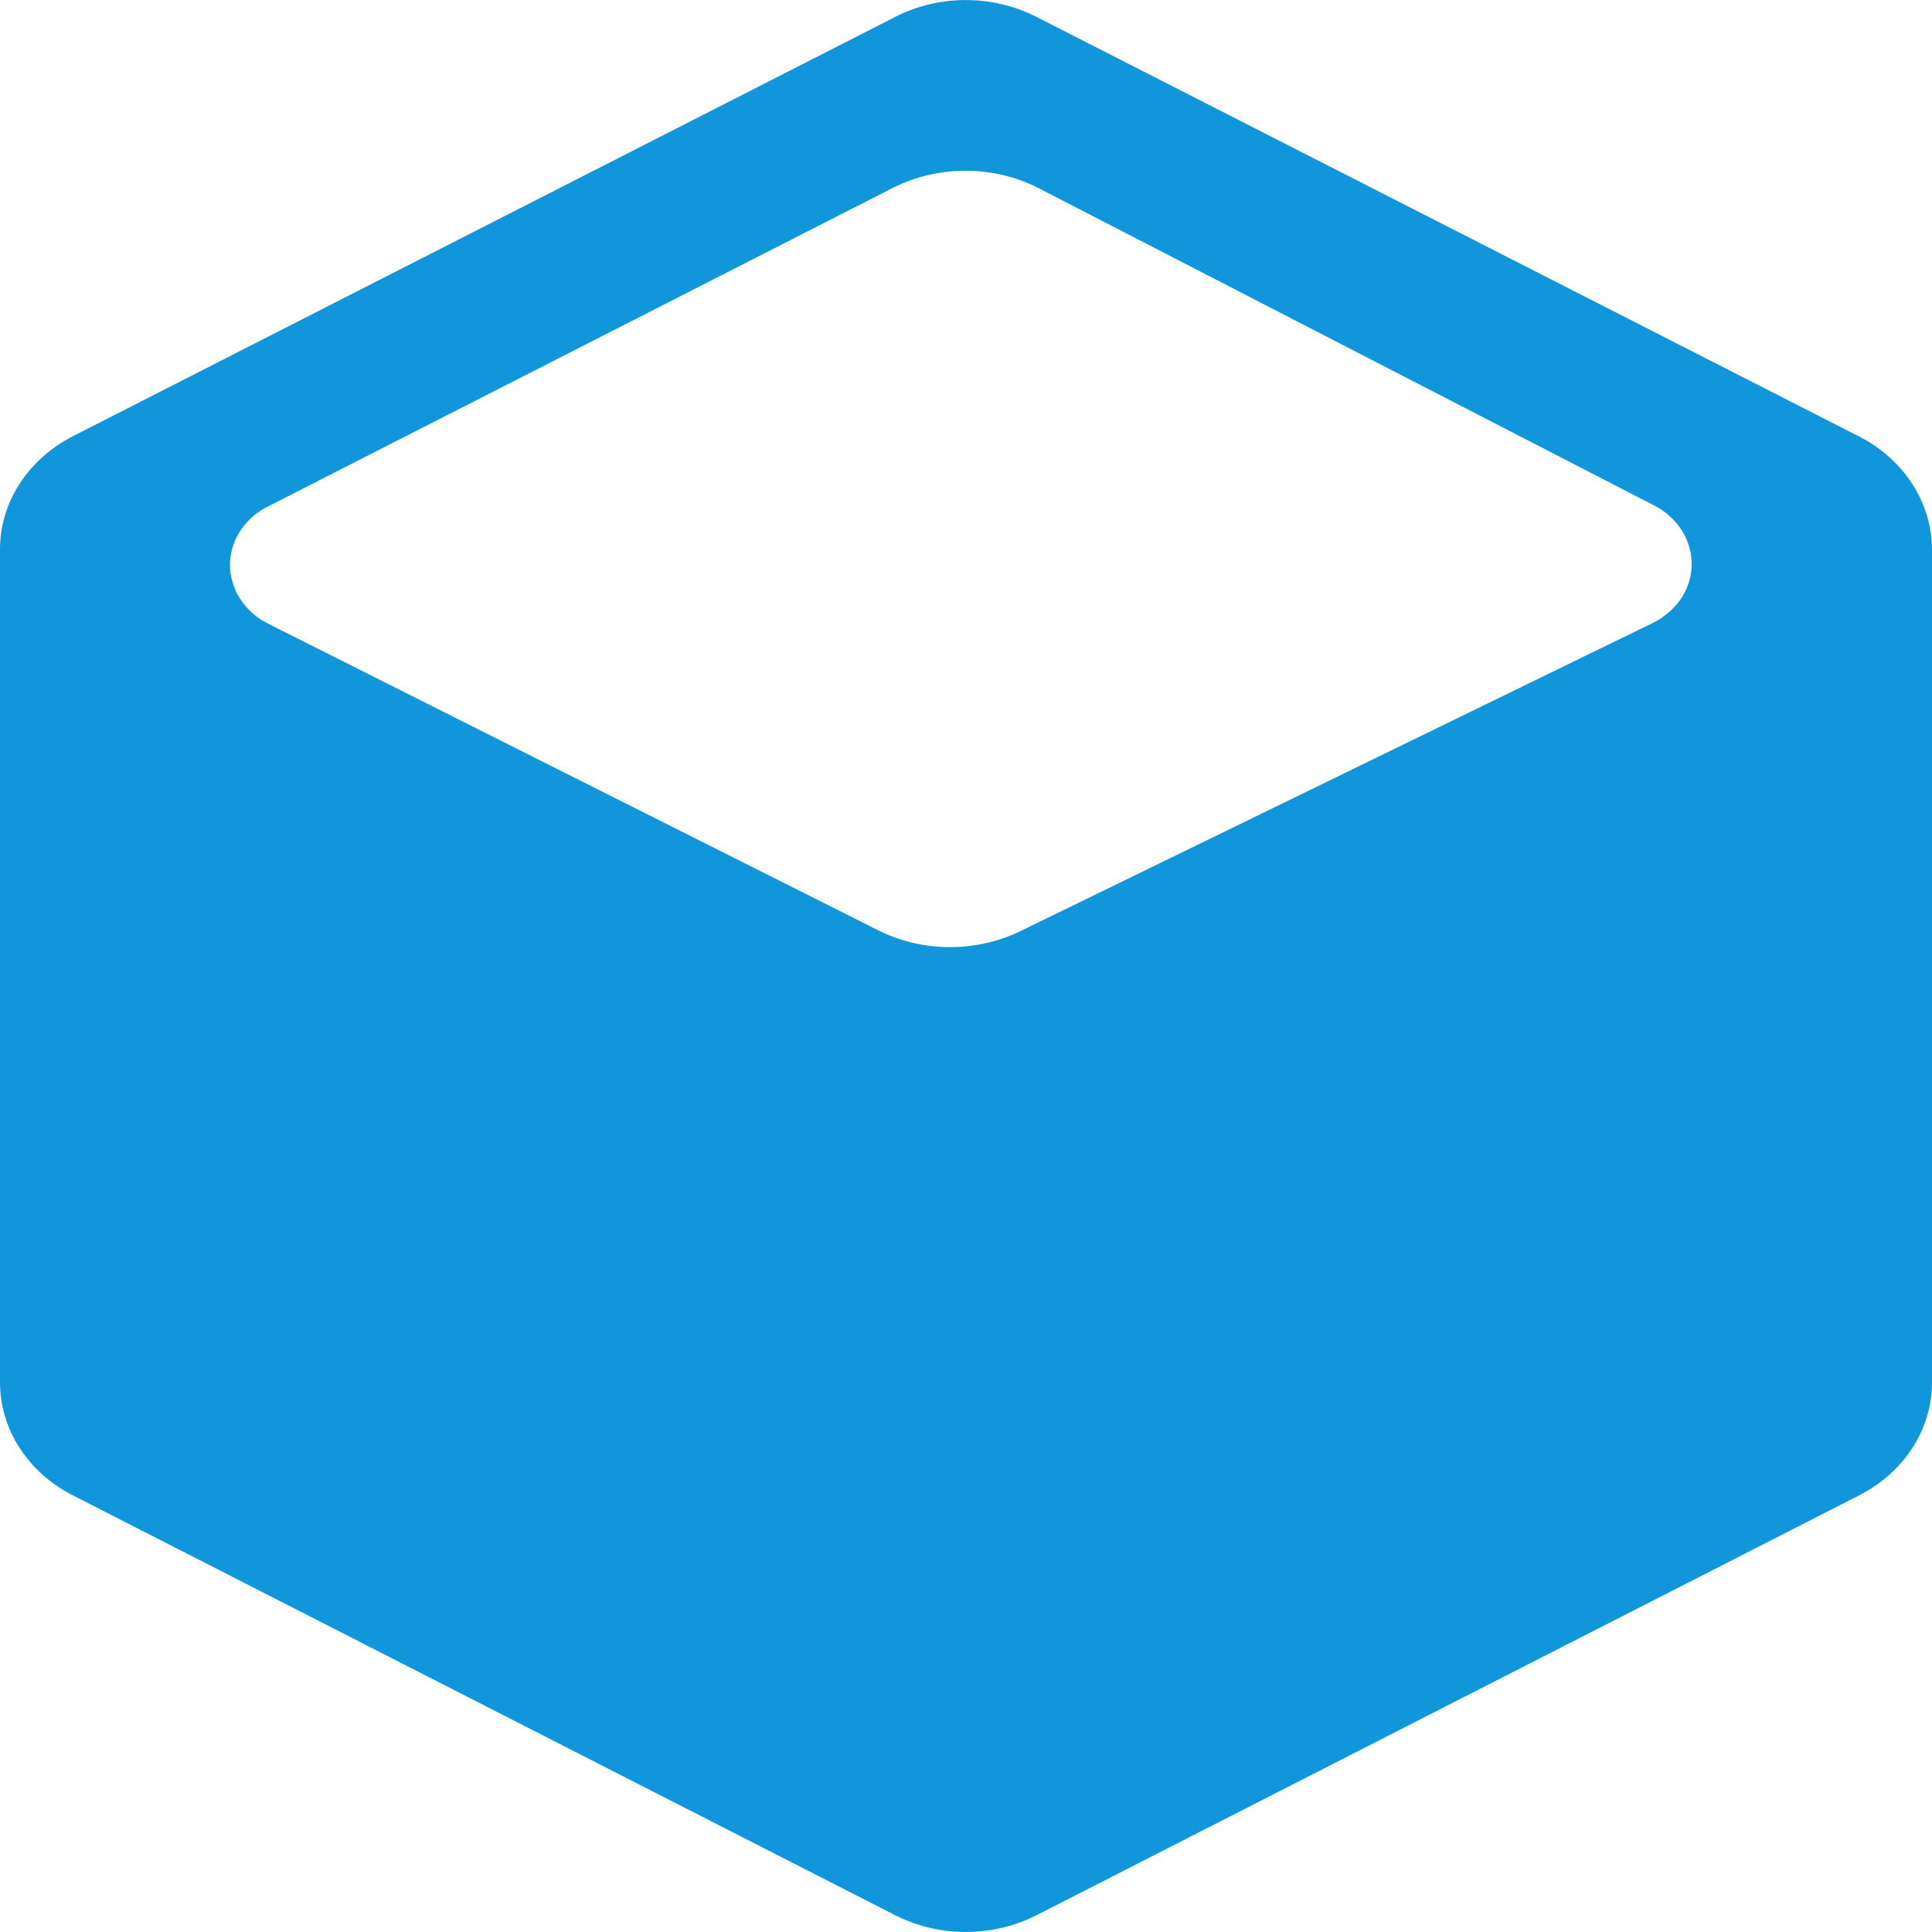
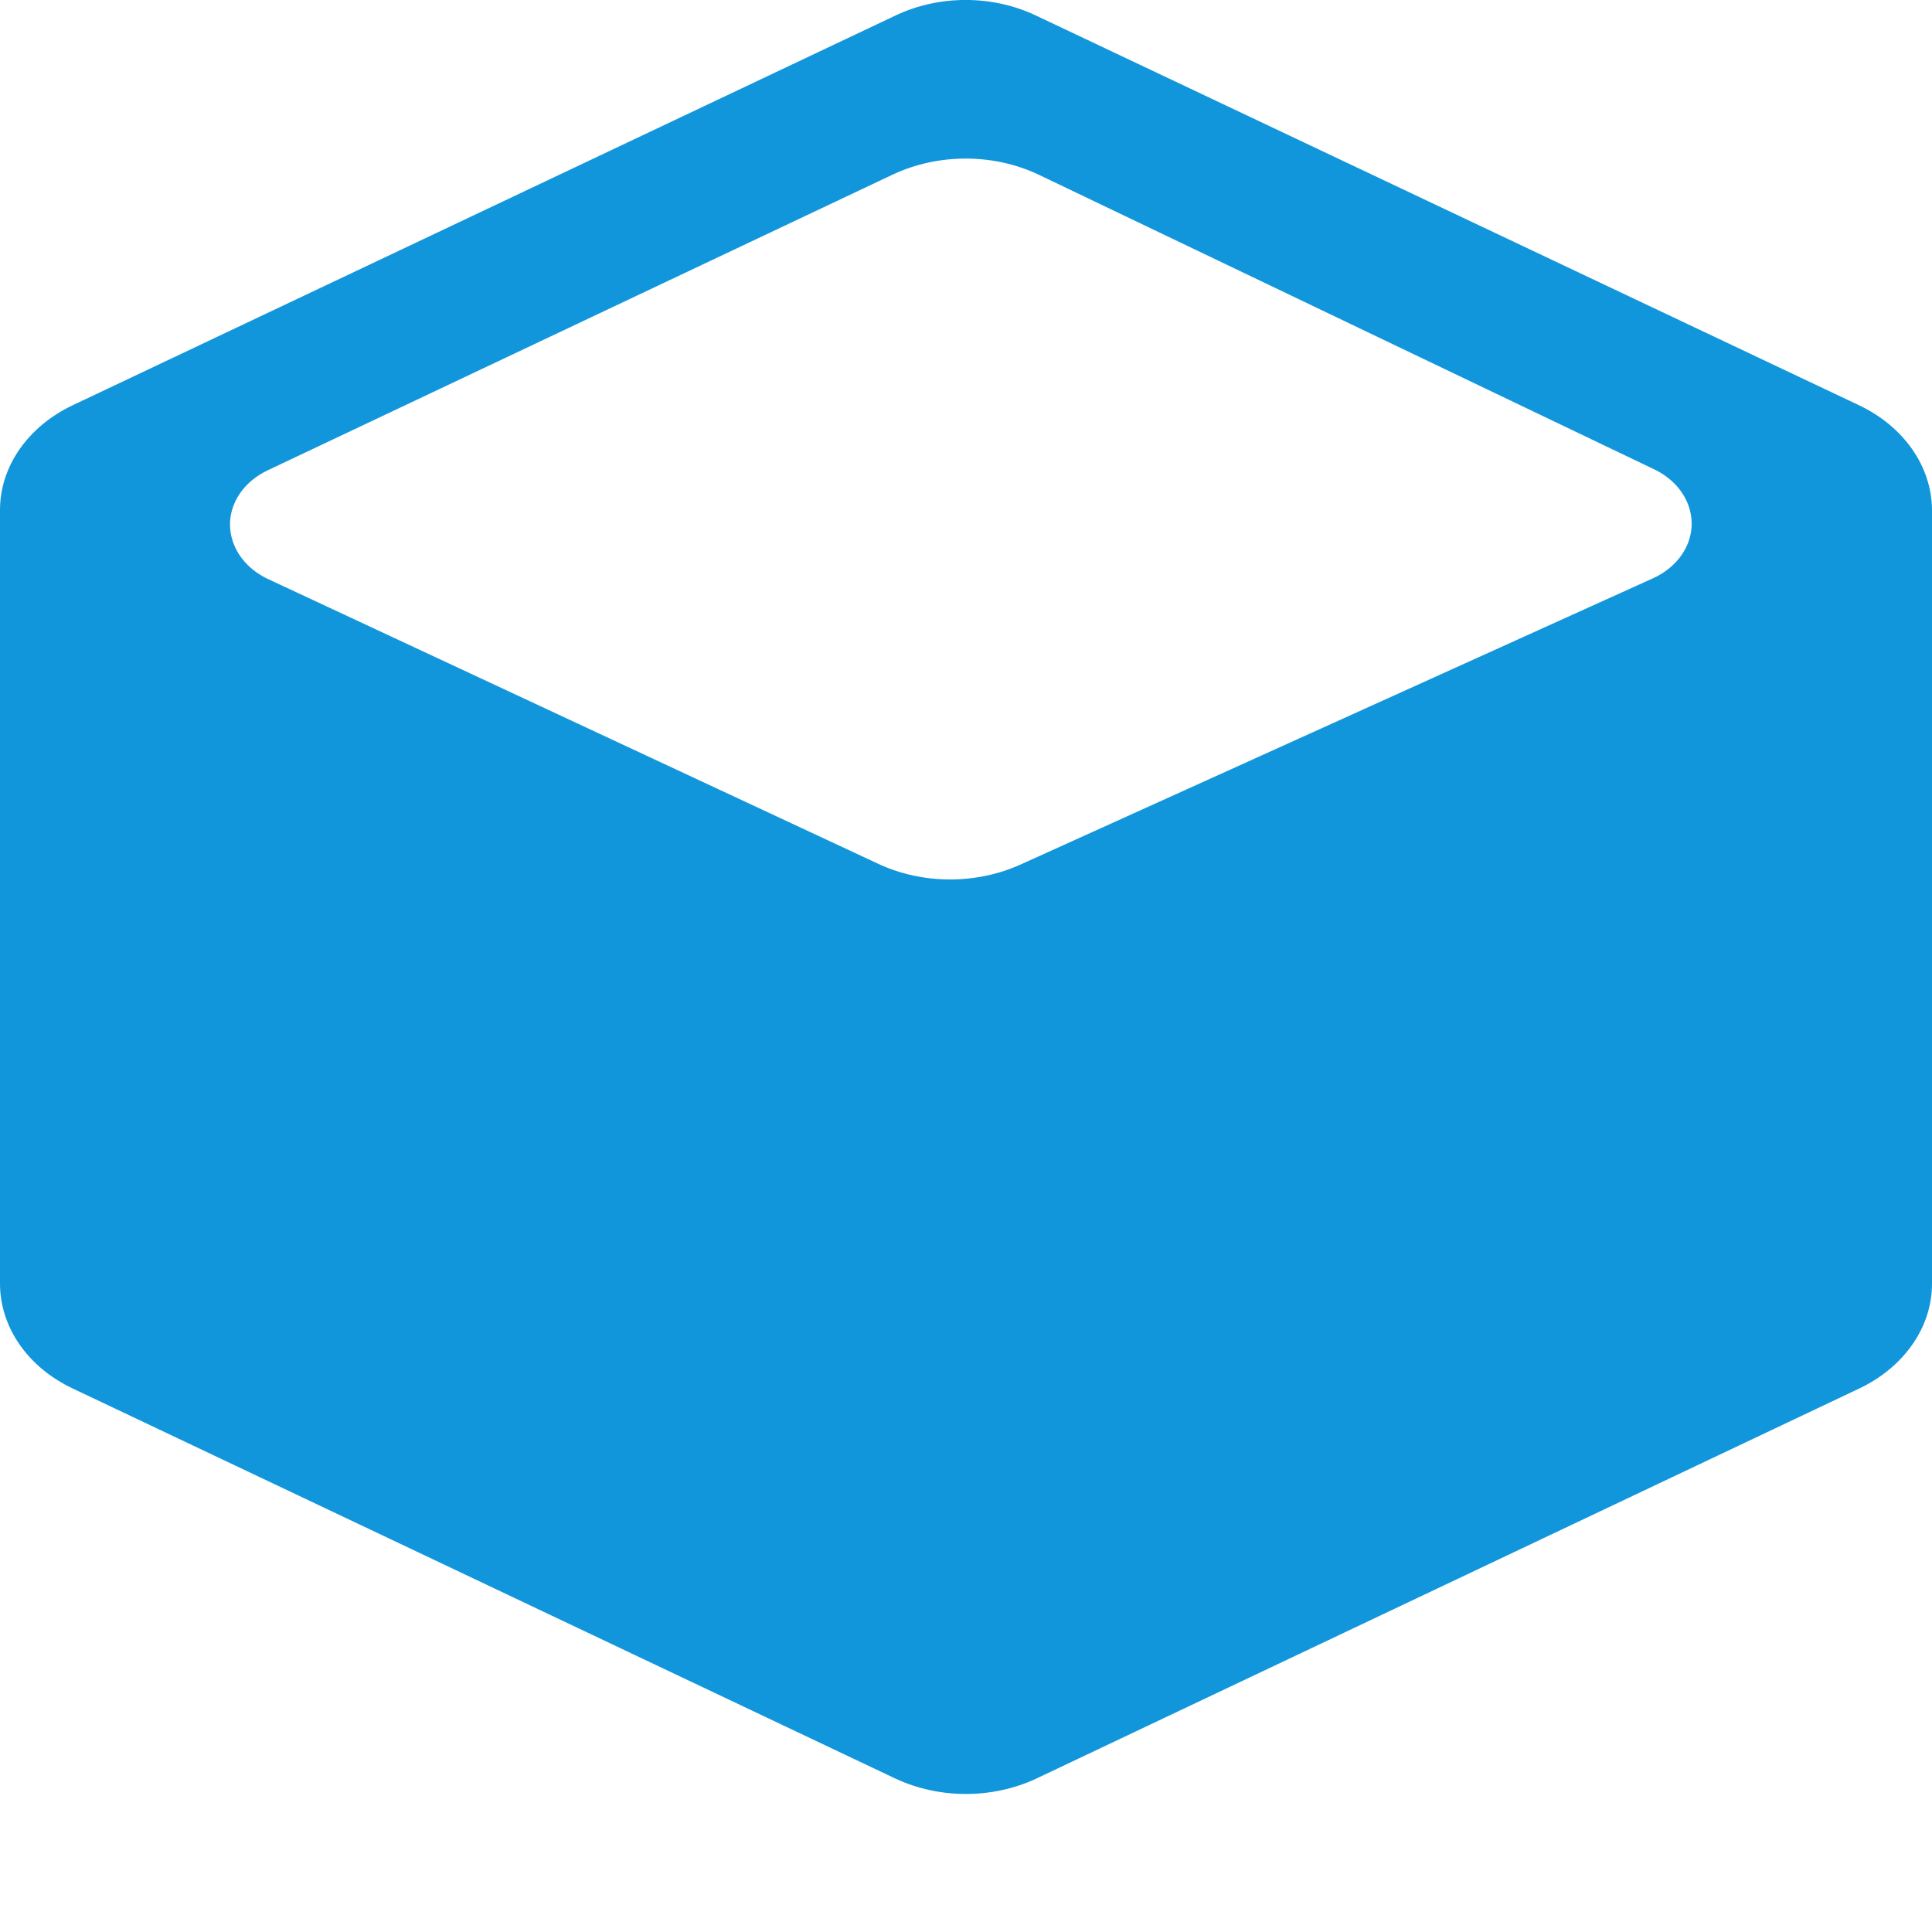
<svg xmlns="http://www.w3.org/2000/svg" fill="none" version="1.1" width="12" height="12" viewBox="0 0 14 14">
  <g>
    <g>
-       <path d="M1.942,3.67C1.855,3.713,1.783,3.778,1.735,3.857C1.59,4.091,1.684,4.389,1.944,4.52L6.363,6.741C6.684,6.902,7.073,6.904,7.397,6.746L11.975,4.515C12.064,4.471,12.138,4.406,12.188,4.328C12.335,4.093,12.244,3.796,11.987,3.663L7.529,1.365C7.2,1.195,6.798,1.195,6.467,1.363L1.942,3.67ZM7.51,0.122L13.47,3.162C13.797,3.328,13.998,3.642,14,3.979L14,10.019C14,10.358,13.797,10.67,13.472,10.836L7.51,13.879C7.192,14.04,6.806,14.04,6.488,13.879L0.528,10.836C0.201,10.67,0,10.356,0,10.017L0,3.979C0,3.64,0.203,3.327,0.53,3.16L6.49,0.121C6.806,-0.04,7.192,-0.04,7.51,0.122Z" fill="#1296DB" fill-opacity="1" />
+       <path d="M1.942,3.407C1.855,3.448,1.783,3.508,1.735,3.581C1.59,3.799,1.684,4.075,1.944,4.197L6.363,6.259C6.684,6.409,7.073,6.411,7.397,6.264L11.975,4.192C12.064,4.152,12.138,4.092,12.188,4.018C12.335,3.801,12.244,3.524,11.987,3.401L7.529,1.267C7.2,1.11,6.798,1.11,6.467,1.266L1.942,3.407ZM7.51,0.114L13.47,2.936C13.797,3.091,13.998,3.381,14,3.695L14,9.303C14,9.618,13.797,9.908,13.472,10.062L7.51,12.888C7.192,13.037,6.806,13.037,6.488,12.888L0.528,10.062C0.201,9.908,0,9.617,0,9.301L0,3.695C0,3.38,0.203,3.089,0.53,2.935L6.49,0.112C6.806,-0.038,7.192,-0.038,7.51,0.114Z" fill="#1296DB" fill-opacity="1" />
    </g>
  </g>
</svg>
